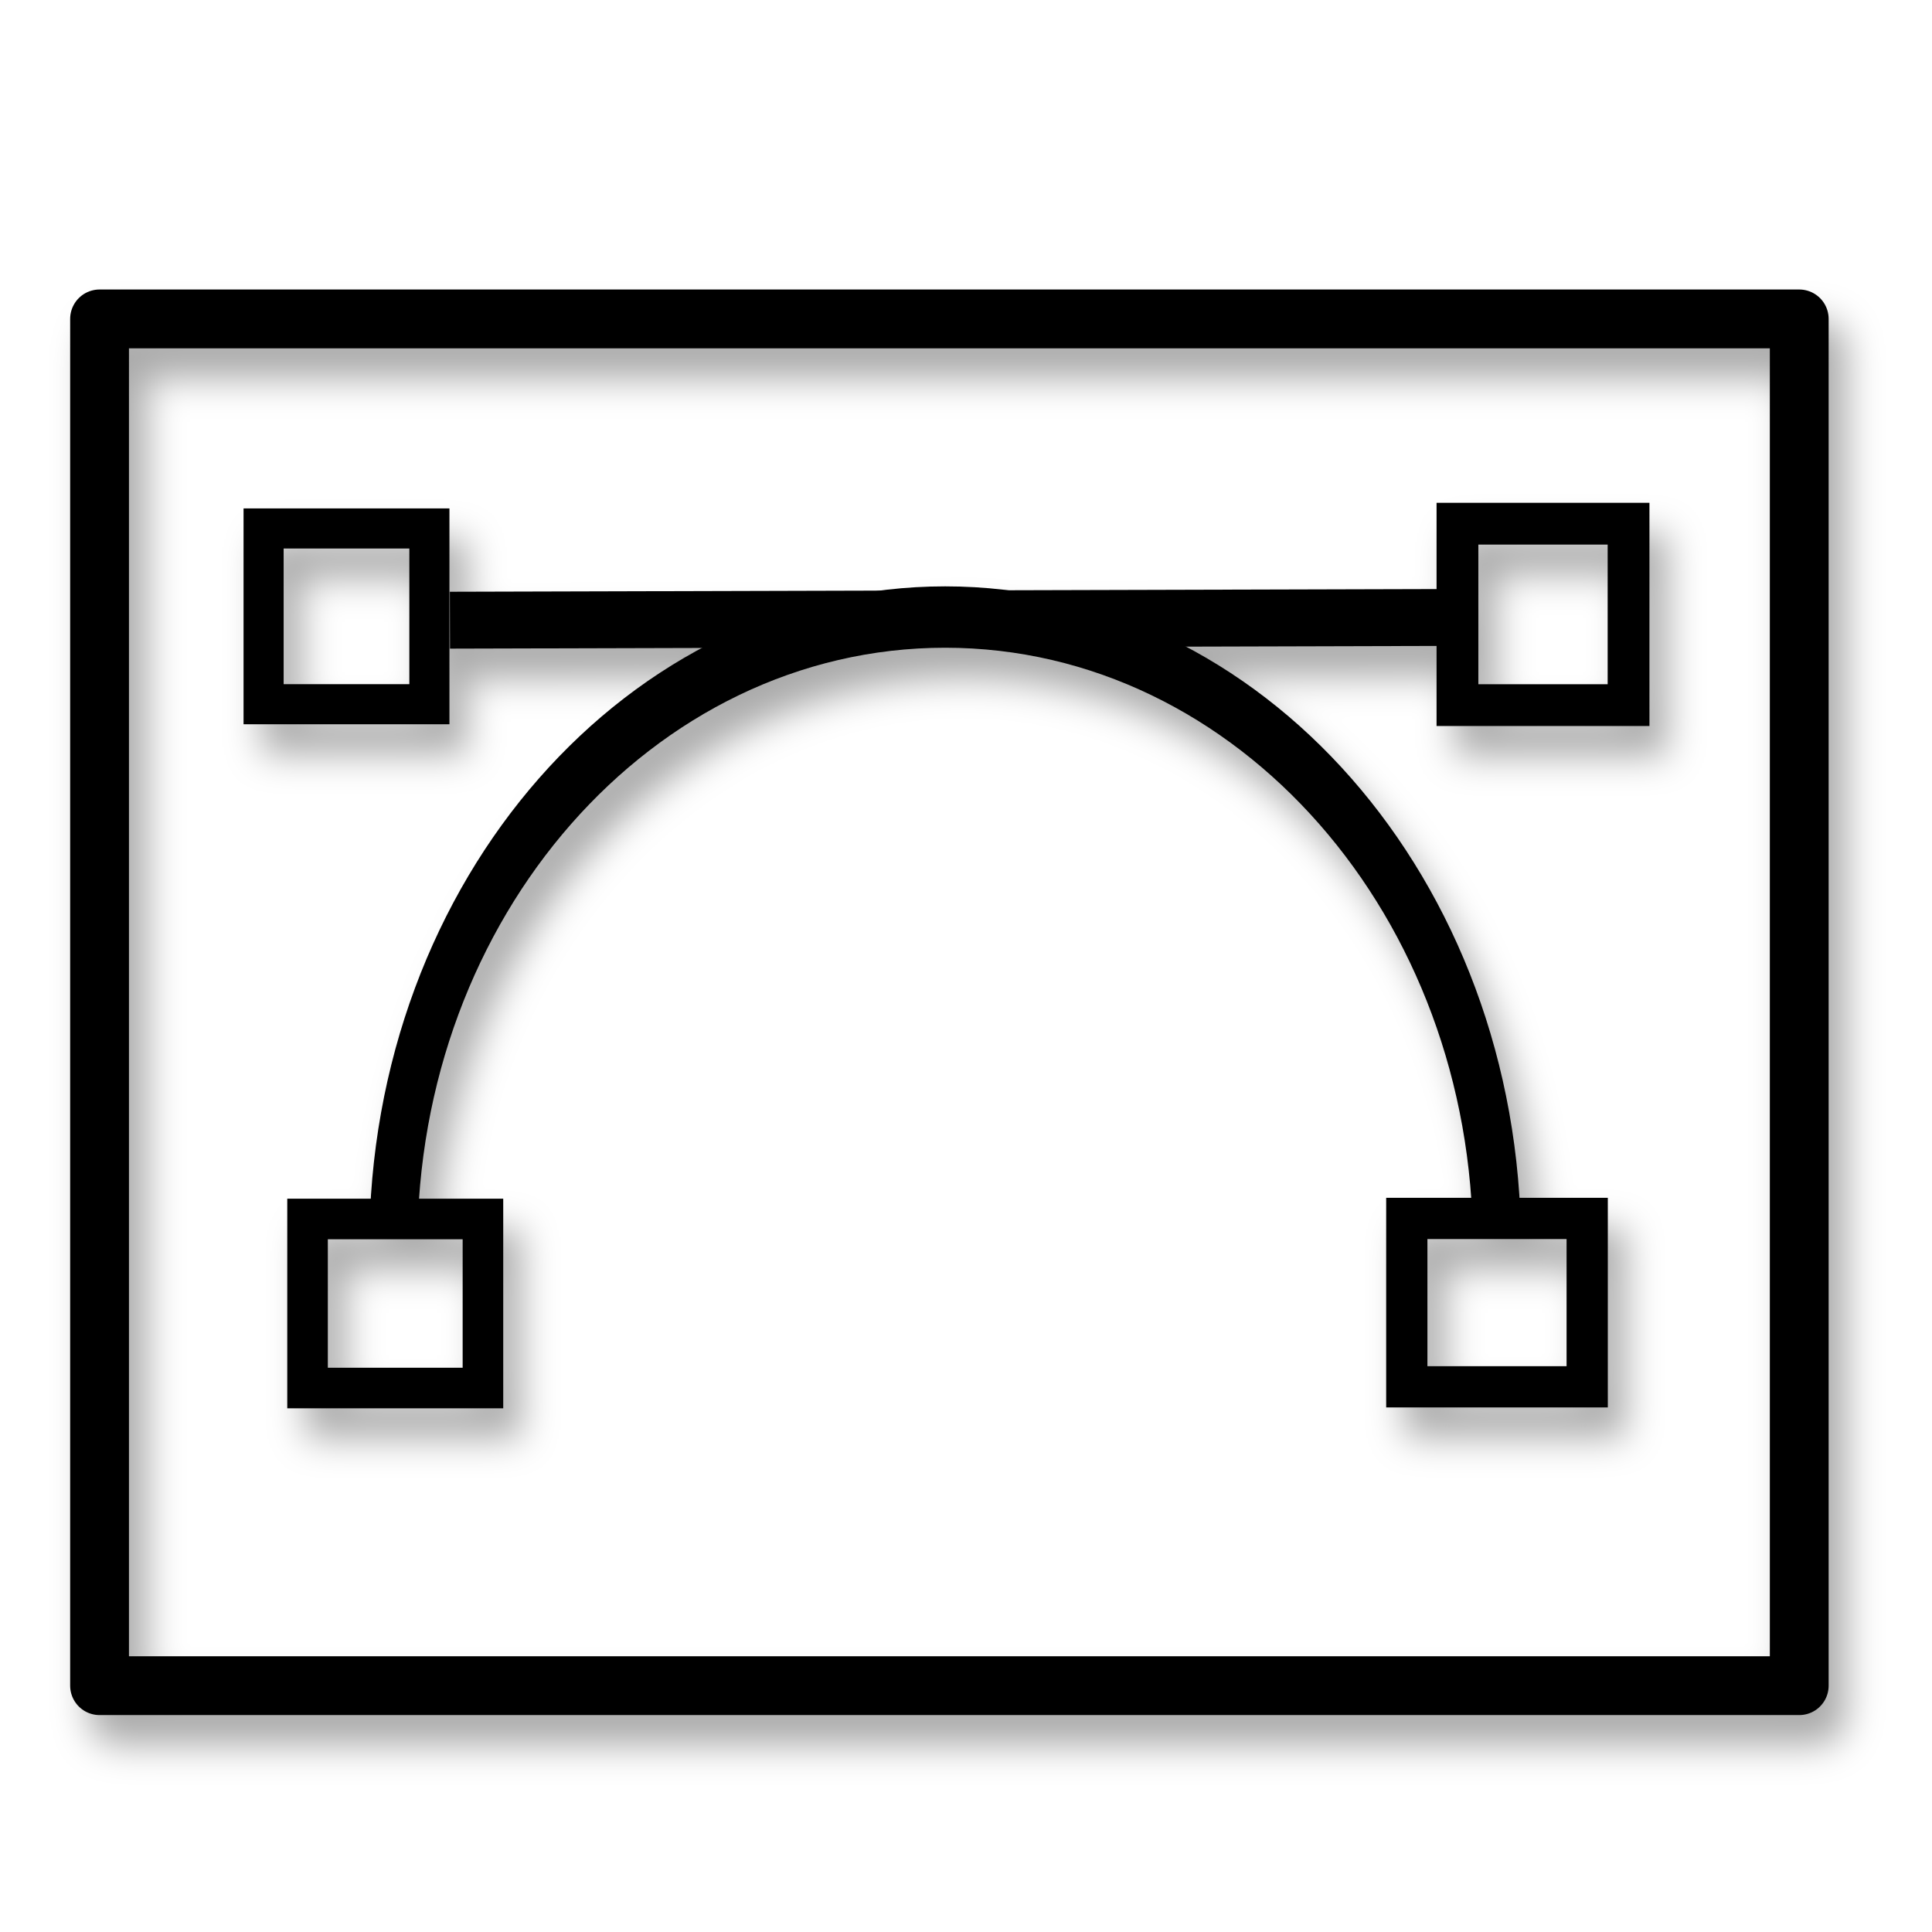
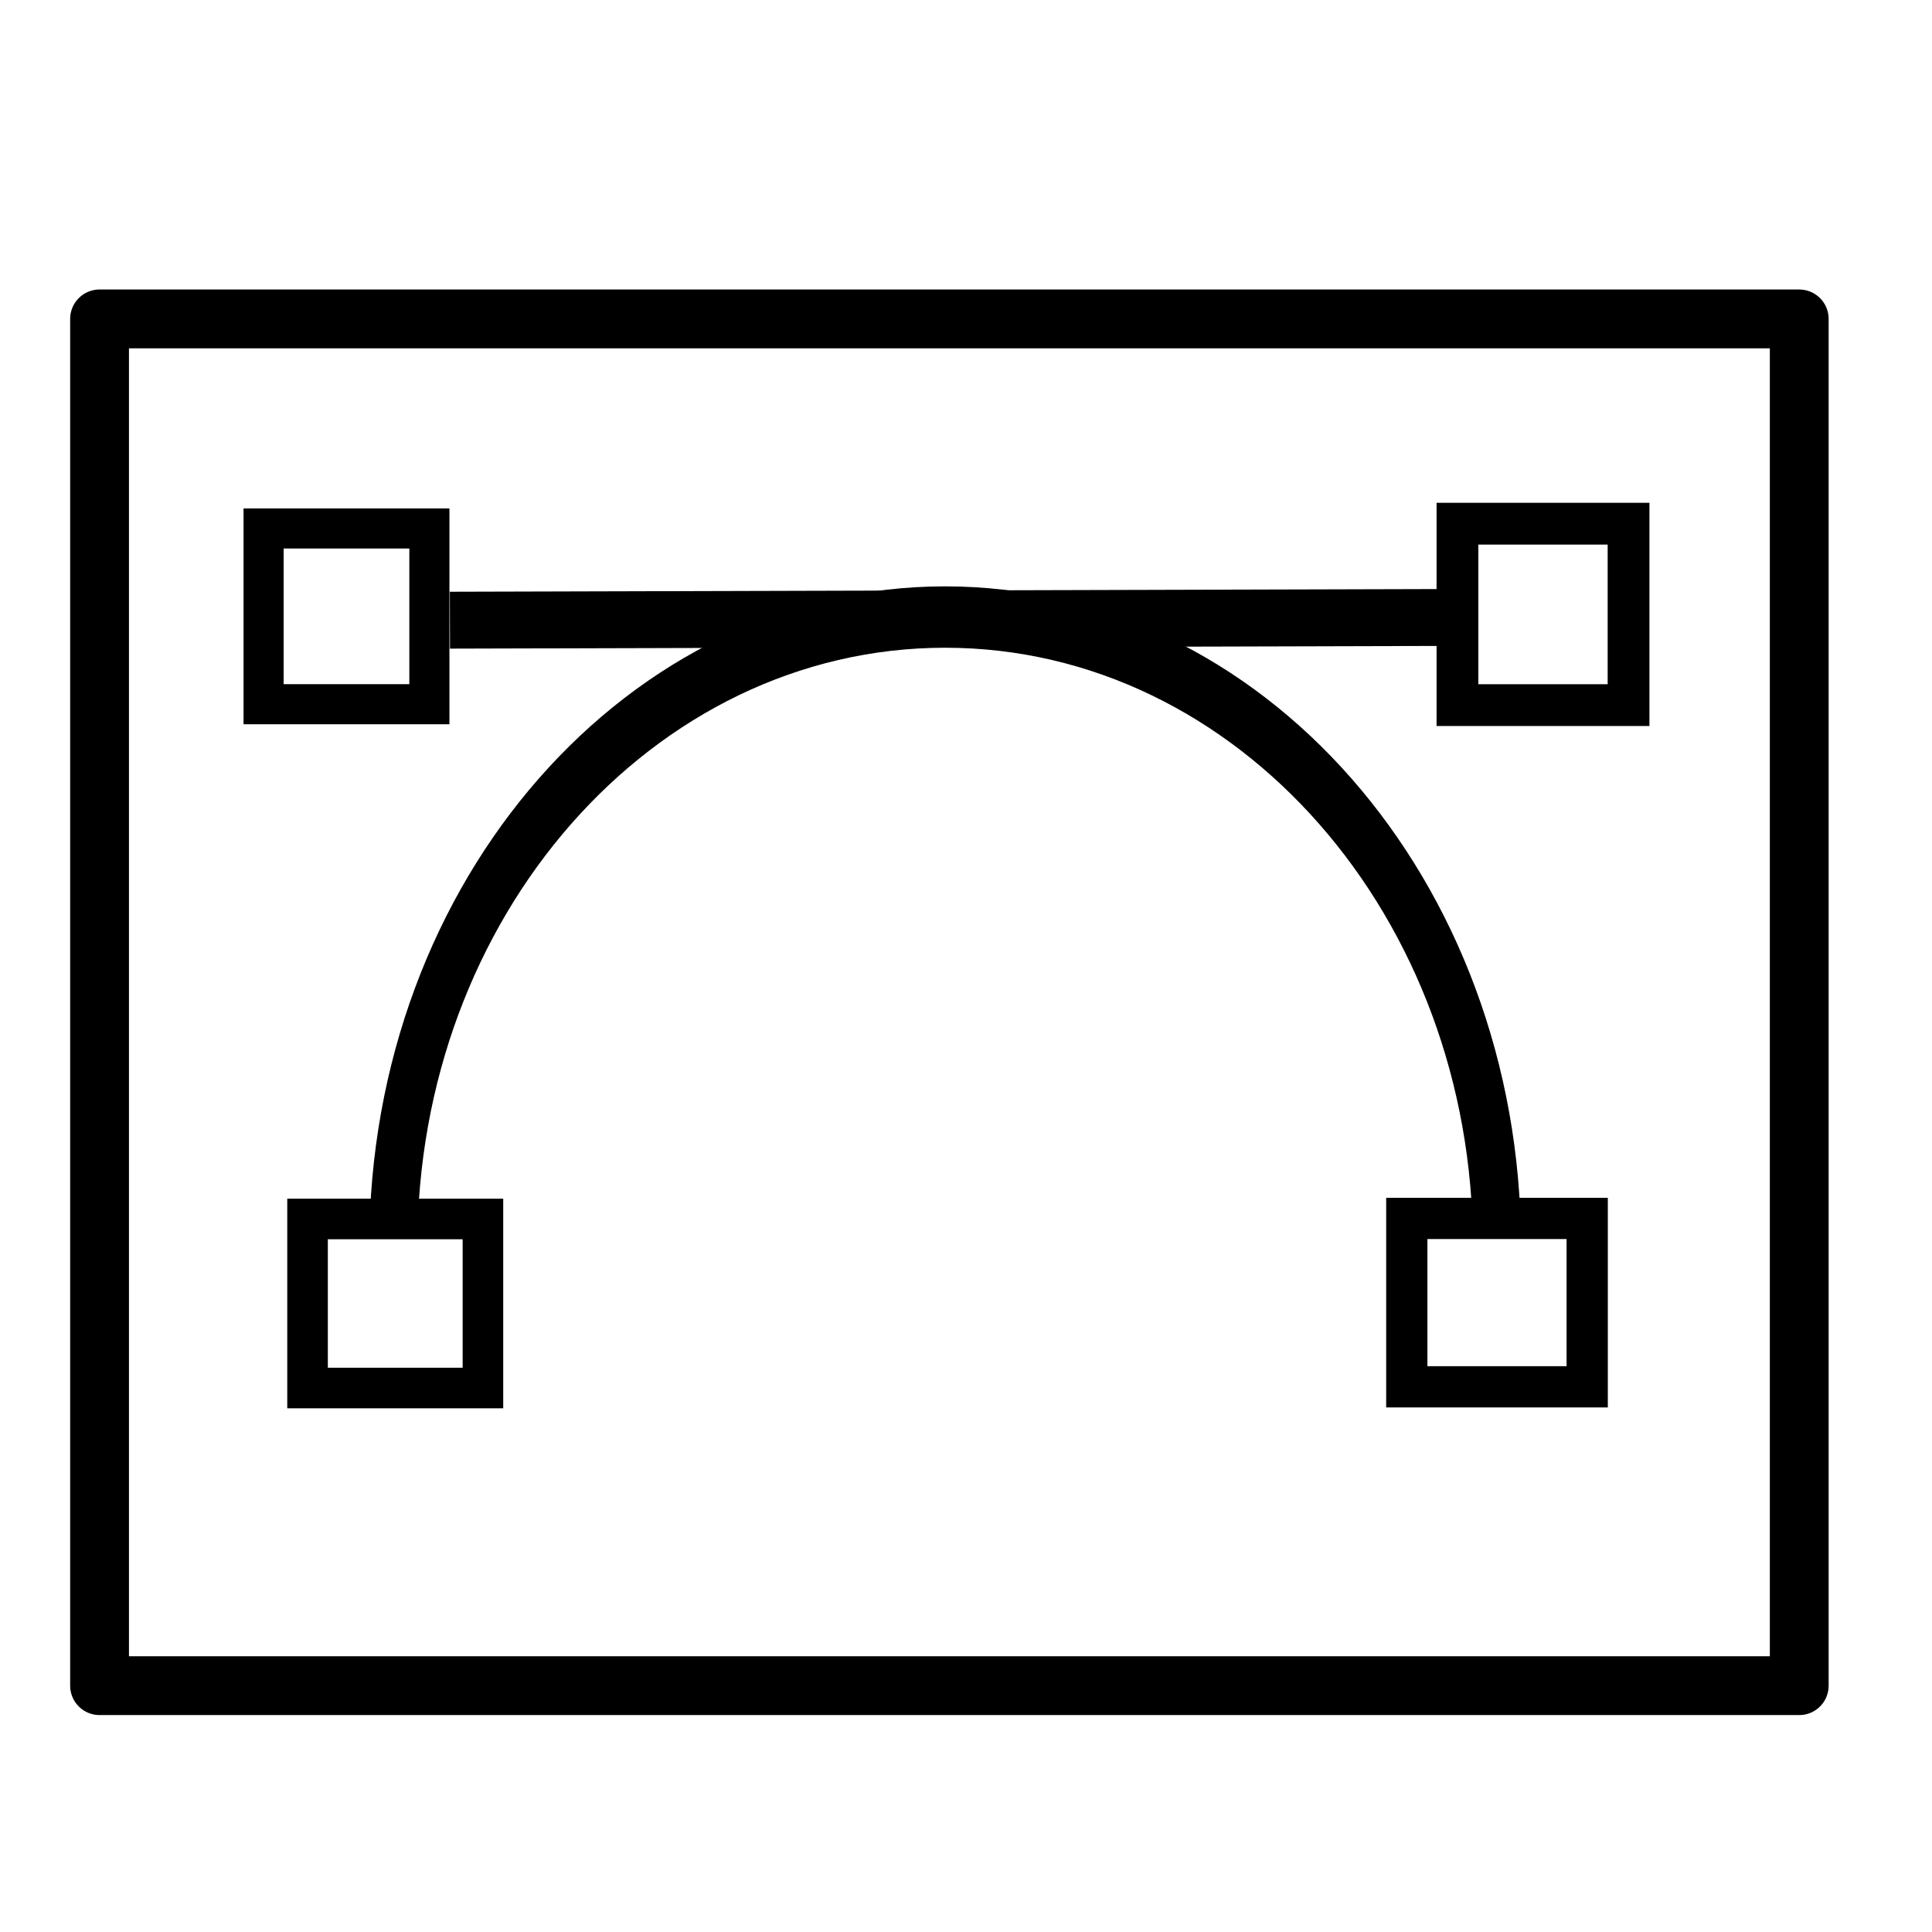
<svg xmlns="http://www.w3.org/2000/svg" version="1.1" id="svg1" width="32" height="32" viewBox="0 0 32 32" xml:space="preserve">
  <defs id="defs1">
    <clipPath clipPathUnits="userSpaceOnUse" id="clipPath11">
      <rect style="display:block;fill:none;fill-opacity:1;stroke:#c8c8c8;stroke-width:5;stroke-linecap:square;stroke-dasharray:none;stroke-opacity:1;paint-order:markers stroke fill" id="rect11" width="9.022" height="7.562" x="90.614" y="95.39" />
    </clipPath>
    <clipPath clipPathUnits="userSpaceOnUse" id="clipPath12">
      <rect style="display:none;fill:none;fill-opacity:1;stroke:#c8c8c8;stroke-width:5;stroke-linecap:square;stroke-dasharray:none;stroke-opacity:1;paint-order:markers stroke fill" id="rect12" width="9.022" height="7.562" x="90.614" y="95.39" d="m 90.614,95.39 h 9.022 v 7.562 h -9.022 z" />
    </clipPath>
    <clipPath clipPathUnits="userSpaceOnUse" id="clipPath13">
      <rect style="display:block;fill:#d1d1d1;fill-opacity:1;stroke:#c8c8c8;stroke-width:5;stroke-linecap:square;stroke-dasharray:none;stroke-opacity:1;paint-order:markers stroke fill" id="rect14" width="12.073" height="8.756" x="90.216" y="95.655" />
    </clipPath>
    <clipPath clipPathUnits="userSpaceOnUse" id="clipPath15">
      <rect style="display:block;fill:#ff0000;fill-opacity:1;stroke:#c8c8c8;stroke-width:1.881;stroke-linecap:square;stroke-dasharray:none;stroke-opacity:1;paint-order:markers stroke fill" id="rect16" width="79.19" height="31.296" x="14.8" y="71.184" />
    </clipPath>
    <clipPath clipPathUnits="userSpaceOnUse" id="clipPath16">
      <path id="lpe_path-effect18" style="fill:#ff0000;fill-opacity:1;stroke:#c8c8c8;stroke-width:1.881;stroke-linecap:square;stroke-dasharray:none;stroke-opacity:1;paint-order:markers stroke fill" class="powerclip" d="M 11.882,32.579 H 94.121 V 108.052 H 11.882 Z m 2.918,38.606 v 31.296 h 79.19 V 71.184 Z" />
    </clipPath>
    <clipPath clipPathUnits="userSpaceOnUse" id="clipath_lpe_path-effect20">
      <rect style="display:block;fill:#ff0000;fill-opacity:1;stroke:#c8c8c8;stroke-width:1.881;stroke-linecap:square;stroke-dasharray:none;stroke-opacity:1;paint-order:markers stroke fill" id="rect20" width="79.19" height="31.296" x="14.8" y="71.184" />
    </clipPath>
    <clipPath clipPathUnits="userSpaceOnUse" id="clipPath8">
      <rect style="fill:#ff0000;fill-opacity:1;stroke:#000000;stroke-width:0;stroke-linecap:round;stroke-linejoin:round;stroke-dasharray:none;stroke-opacity:1;paint-order:stroke fill markers" id="rect9" width="7.231" height="6.036" x="16.053" y="14.262" />
    </clipPath>
    <clipPath clipPathUnits="userSpaceOnUse" id="clipPath21">
      <rect style="display:none;fill:#ff0000;stroke:none;stroke-width:2;stroke-linecap:square;stroke-dasharray:none;stroke-opacity:1;paint-order:markers stroke fill" id="rect22" width="31.474" height="11.961" x="9.147" y="45.217" d="M 9.147,45.217 H 40.621 V 57.178 H 9.147 Z" />
      <path id="lpe_path-effect22" style="fill:#ff0000;stroke:none;stroke-width:2;stroke-linecap:square;stroke-dasharray:none;stroke-opacity:1;paint-order:markers stroke fill" class="powerclip" d="m 7.728,29.773 h 33.937 v 31.499 H 7.728 Z M 9.147,45.217 V 57.178 H 40.621 V 45.217 Z" />
    </clipPath>
    <filter style="color-interpolation-filters:sRGB;" id="filter3" x="-0.043" y="-0.047" width="1.096" height="1.114">
      <feFlood result="flood" in="SourceGraphic" flood-opacity="1" flood-color="rgb(170,170,170)" id="feFlood2" />
      <feGaussianBlur result="blur" in="SourceGraphic" stdDeviation="0.3" id="feGaussianBlur2" />
      <feOffset result="offset" in="blur" dx="0.3" dy="0.5" id="feOffset2" />
      <feComposite result="comp1" operator="in" in="flood" in2="offset" id="feComposite2" />
      <feComposite result="comp2" operator="over" in="SourceGraphic" in2="comp1" id="feComposite3" />
    </filter>
  </defs>
  <g id="g1">
-     <g id="g2" style="filter:url(#filter3)">
+     <g id="g2">
      <path id="rect5" style="fill:none;stroke:#000000;stroke-width:0.974;stroke-linecap:round;stroke-linejoin:round;paint-order:stroke fill markers" d="M 1.649,5.282 H 29.801 V 27.92 H 1.649 Z" />
      <path style="fill:none;stroke:#000000;stroke-width:1;stroke-linecap:square;stroke-dasharray:none;stroke-opacity:1;paint-order:markers stroke fill" id="path19" clip-path="url(#clipPath21)" d="M 36.164,45.522 A 11.468,10.249 0 0 1 24.696,55.772 11.468,10.249 0 0 1 13.227,45.522 11.468,10.249 0 0 1 24.696,35.273 11.468,10.249 0 0 1 36.164,45.522 Z" transform="matrix(0.7969442,0,0,1.016499,-4.026113,-25.63466)" />
      <rect style="fill:none;fill-opacity:1;stroke:#000000;stroke-width:0.672;stroke-linecap:square;stroke-dasharray:none;paint-order:markers stroke fill" id="rect3-3" width="2.905" height="2.8" x="5.094" y="20.19" />
      <rect style="fill:none;fill-opacity:1;stroke:#000000;stroke-width:0.683;stroke-linecap:square;stroke-dasharray:none;paint-order:markers stroke fill" id="rect3-3-2" width="2.988" height="2.789" x="23.301" y="20.181" />
      <path style="fill:none;fill-opacity:1;stroke:#000000;stroke-width:0.942;stroke-linecap:square;stroke-dasharray:none;stroke-opacity:1;paint-order:markers stroke fill" d="M 7.923,10.271 23.335,10.229" id="path4" />
      <rect style="fill:none;fill-opacity:1;stroke:#000000;stroke-width:0.664;stroke-linecap:square;stroke-dasharray:none;paint-order:markers stroke fill" id="rect3" width="2.746" height="2.911" x="4.366" y="8.753" />
      <rect style="fill:none;fill-opacity:1;stroke:#000000;stroke-width:0.692;stroke-linecap:square;stroke-dasharray:none;paint-order:markers stroke fill" id="rect6" width="2.834" height="3.005" x="24.14" y="8.674" />
    </g>
    <rect style="fill:#ff0000;stroke:none;stroke-width:2;stroke-linecap:square;stroke-dasharray:none;stroke-opacity:1;paint-order:markers stroke fill" id="rect21" width="0.141" height="0.328" x="26.174" y="48.36" />
  </g>
</svg>
